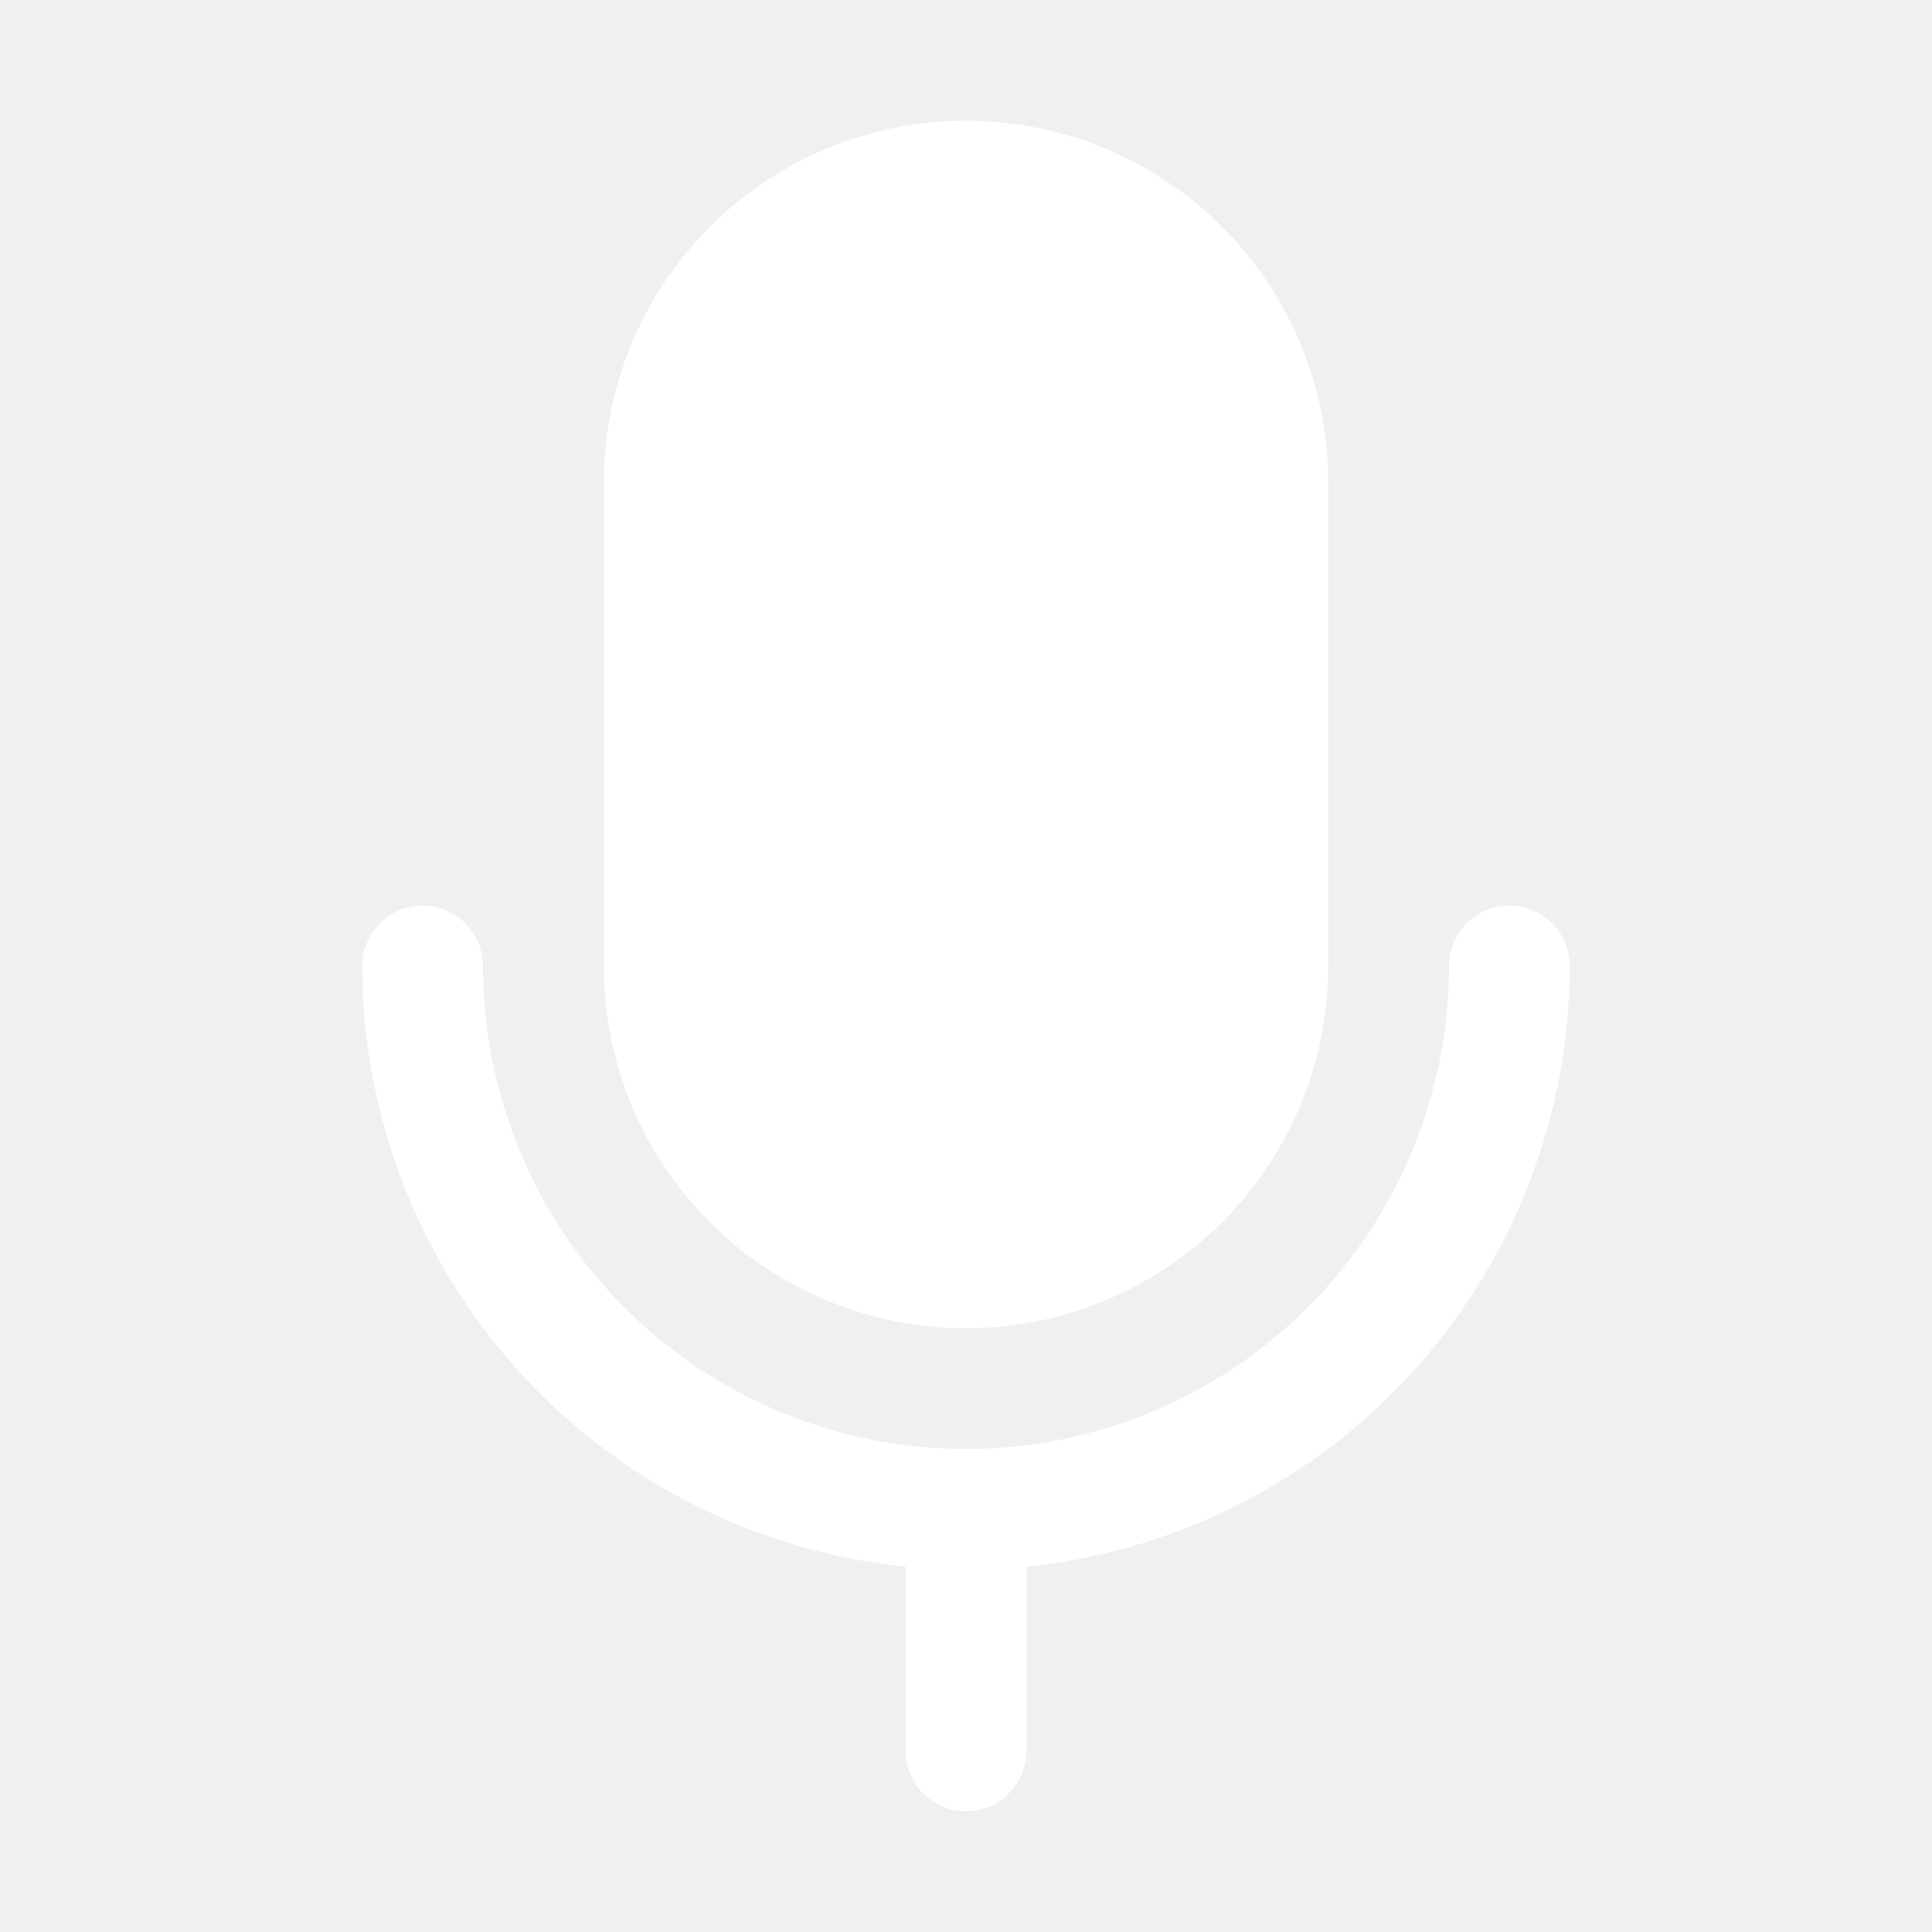
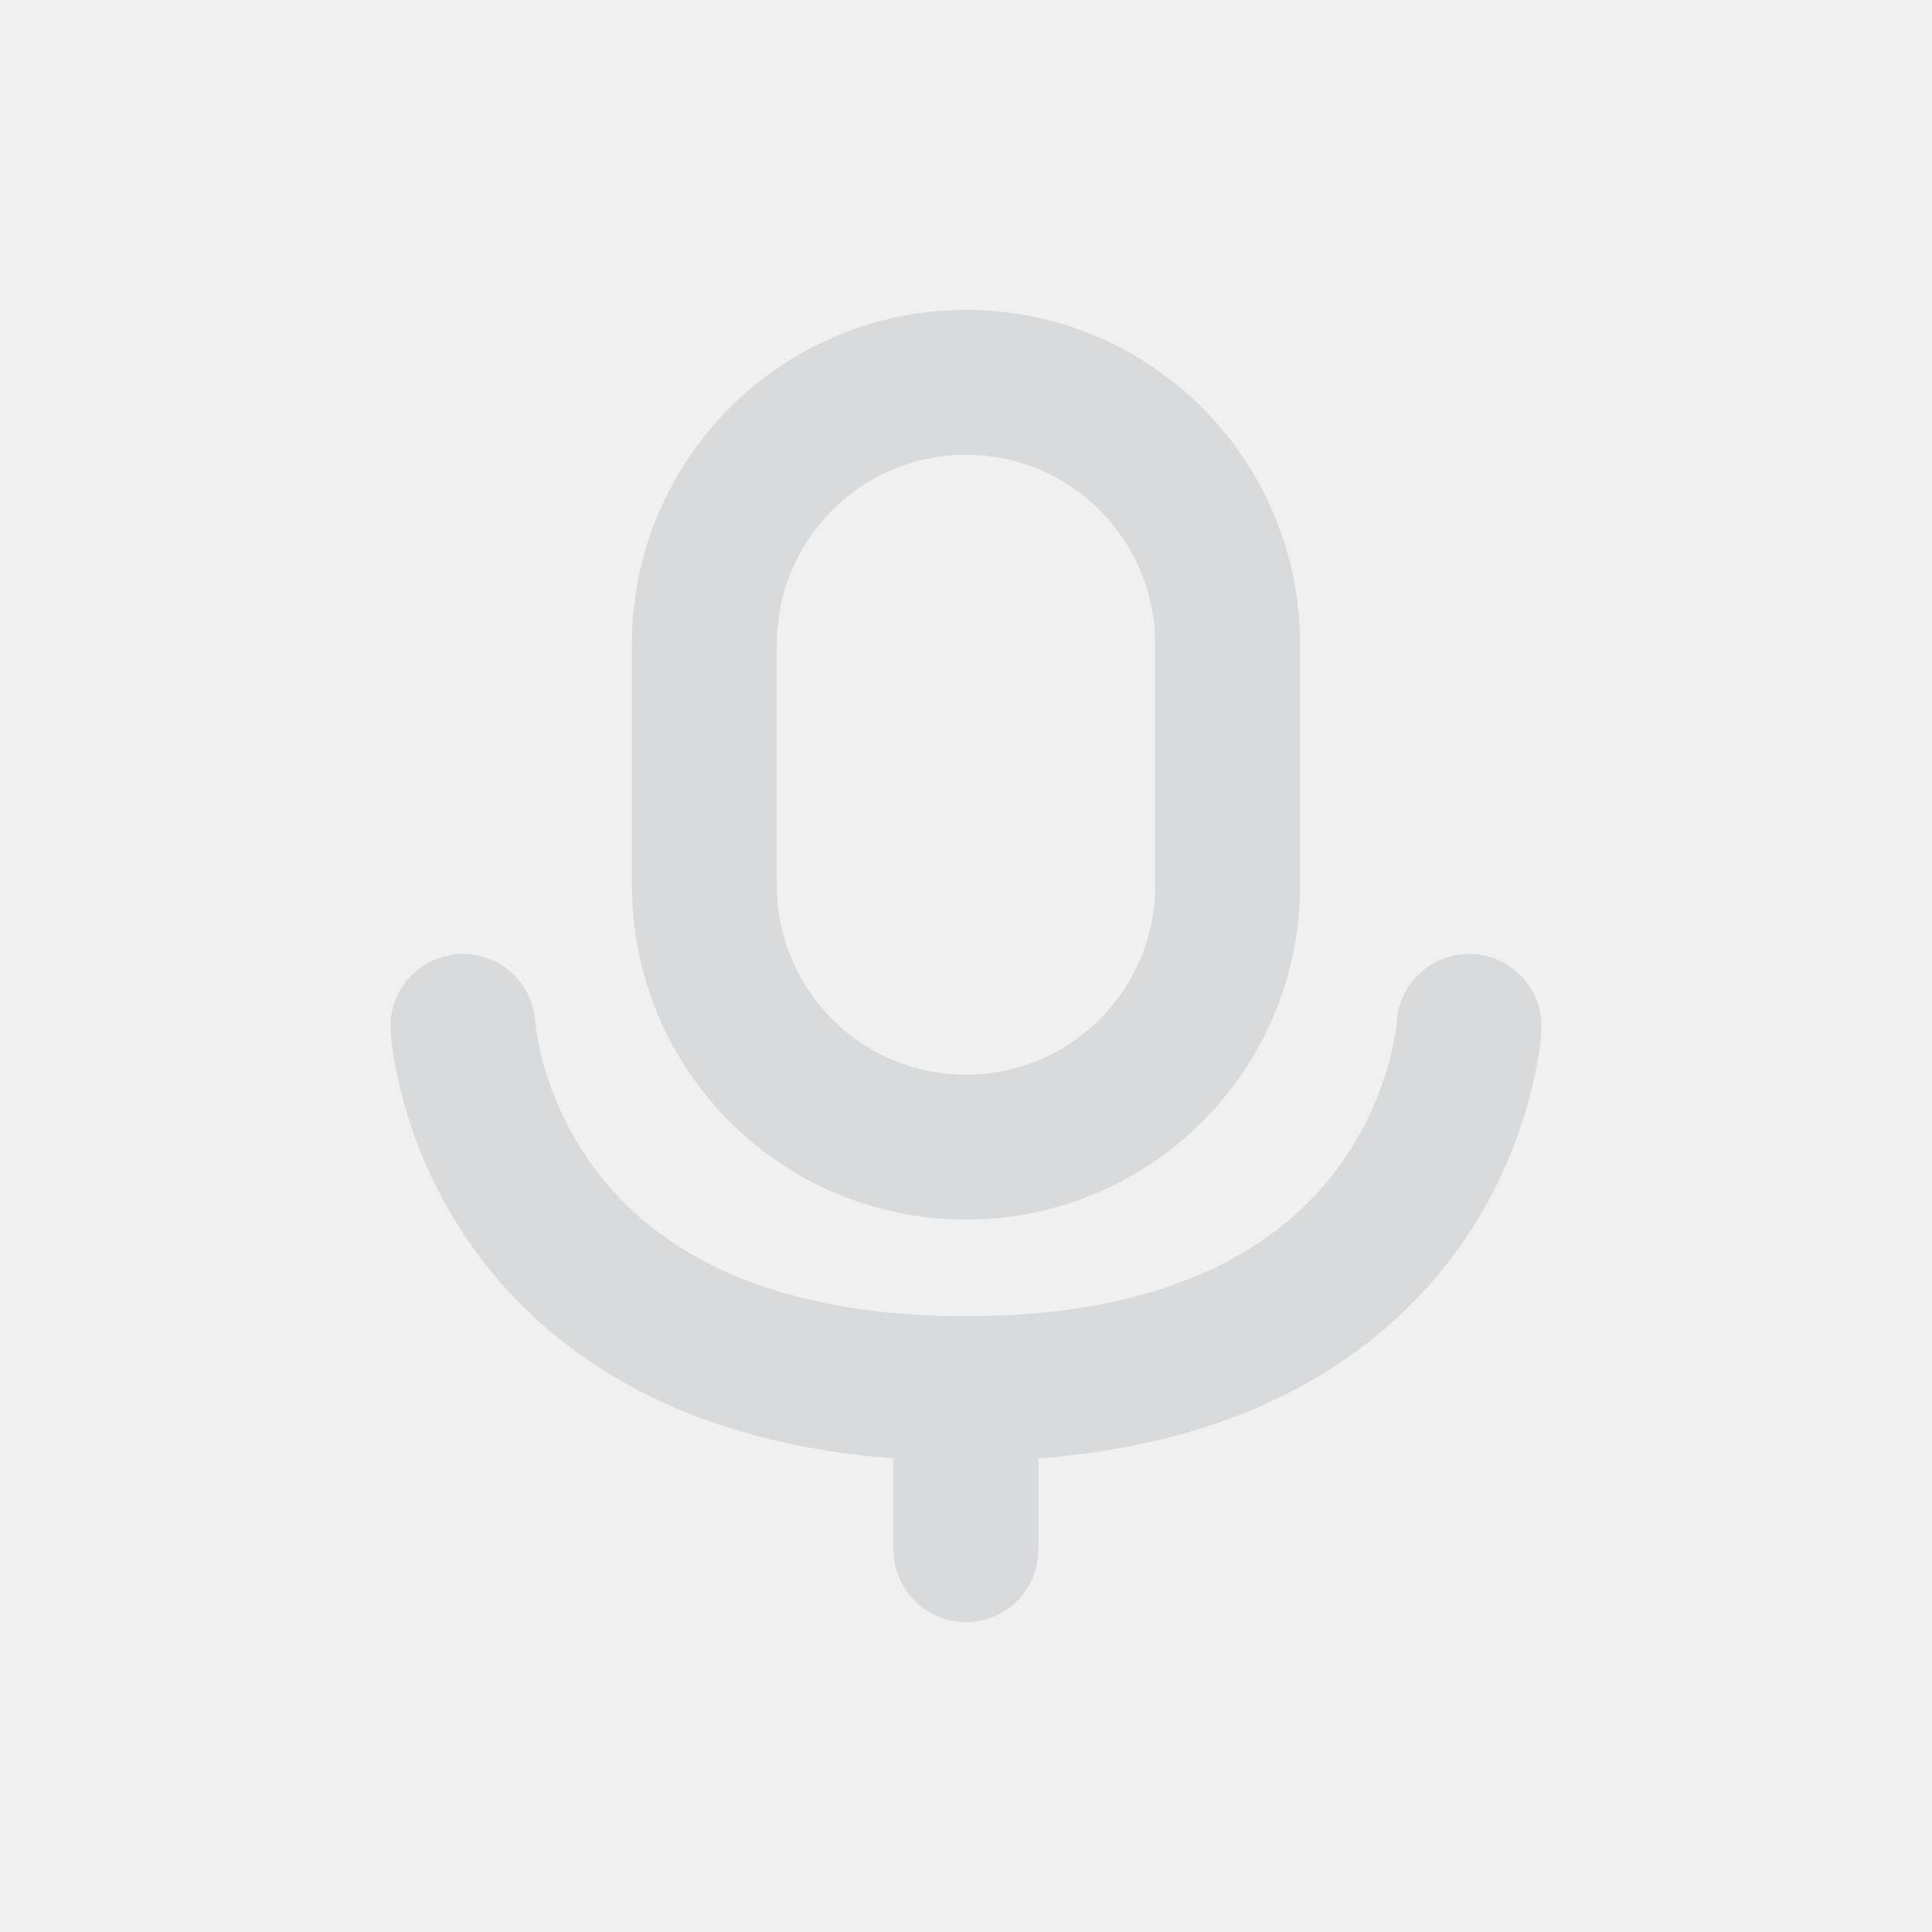
- <svg xmlns="http://www.w3.org/2000/svg" width="24" height="24" viewBox="0 0 24 24" fill="none">
-   <path d="M7.5 12V6C7.5 4.807 7.974 3.662 8.818 2.818C9.662 1.974 10.806 1.5 12 1.5C13.194 1.5 14.338 1.974 15.182 2.818C16.026 3.662 16.5 4.807 16.5 6V12C16.5 13.194 16.026 14.338 15.182 15.182C14.338 16.026 13.194 16.5 12 16.5C10.806 16.5 9.662 16.026 8.818 15.182C7.974 14.338 7.5 13.194 7.5 12ZM19.5 12C19.5 11.801 19.421 11.61 19.28 11.47C19.14 11.329 18.949 11.25 18.75 11.25C18.551 11.25 18.36 11.329 18.22 11.47C18.079 11.61 18 11.801 18 12C18 13.591 17.368 15.117 16.243 16.243C15.117 17.368 13.591 18 12 18C10.409 18 8.883 17.368 7.757 16.243C6.632 15.117 6 13.591 6 12C6 11.801 5.921 11.61 5.78 11.47C5.64 11.329 5.449 11.25 5.25 11.25C5.051 11.25 4.86 11.329 4.72 11.47C4.579 11.61 4.5 11.801 4.5 12C4.502 13.859 5.194 15.65 6.44 17.029C7.687 18.407 9.401 19.274 11.25 19.462V21.75C11.25 21.949 11.329 22.14 11.47 22.28C11.61 22.421 11.801 22.5 12 22.5C12.199 22.5 12.39 22.421 12.53 22.28C12.671 22.14 12.75 21.949 12.75 21.75V19.462C14.599 19.274 16.313 18.407 17.559 17.029C18.806 15.65 19.498 13.859 19.5 12Z" fill="white" />
+ <svg xmlns="http://www.w3.org/2000/svg" width="20" height="20" viewBox="0 0 20 20" fill="none">
+   <path d="M7.292 6.667C7.292 5.171 8.504 3.958 10 3.958C11.496 3.958 12.708 5.171 12.708 6.667V9.167C12.708 10.662 11.496 11.875 10 11.875C8.504 11.875 7.292 10.662 7.292 9.167V6.667Z" stroke="#D8DADB" stroke-width="1.5" stroke-linecap="round" stroke-linejoin="round" />
+   <path d="M4.792 10.625C4.792 10.625 5 14.375 10 14.375C15 14.375 15.208 10.625 15.208 10.625" stroke="#D8DADB" stroke-width="1.5" stroke-linecap="round" stroke-linejoin="round" />
+   <path d="M10 14.792V16.042" stroke="#D8DADB" stroke-width="1.5" stroke-linecap="round" stroke-linejoin="round" />
</svg>
